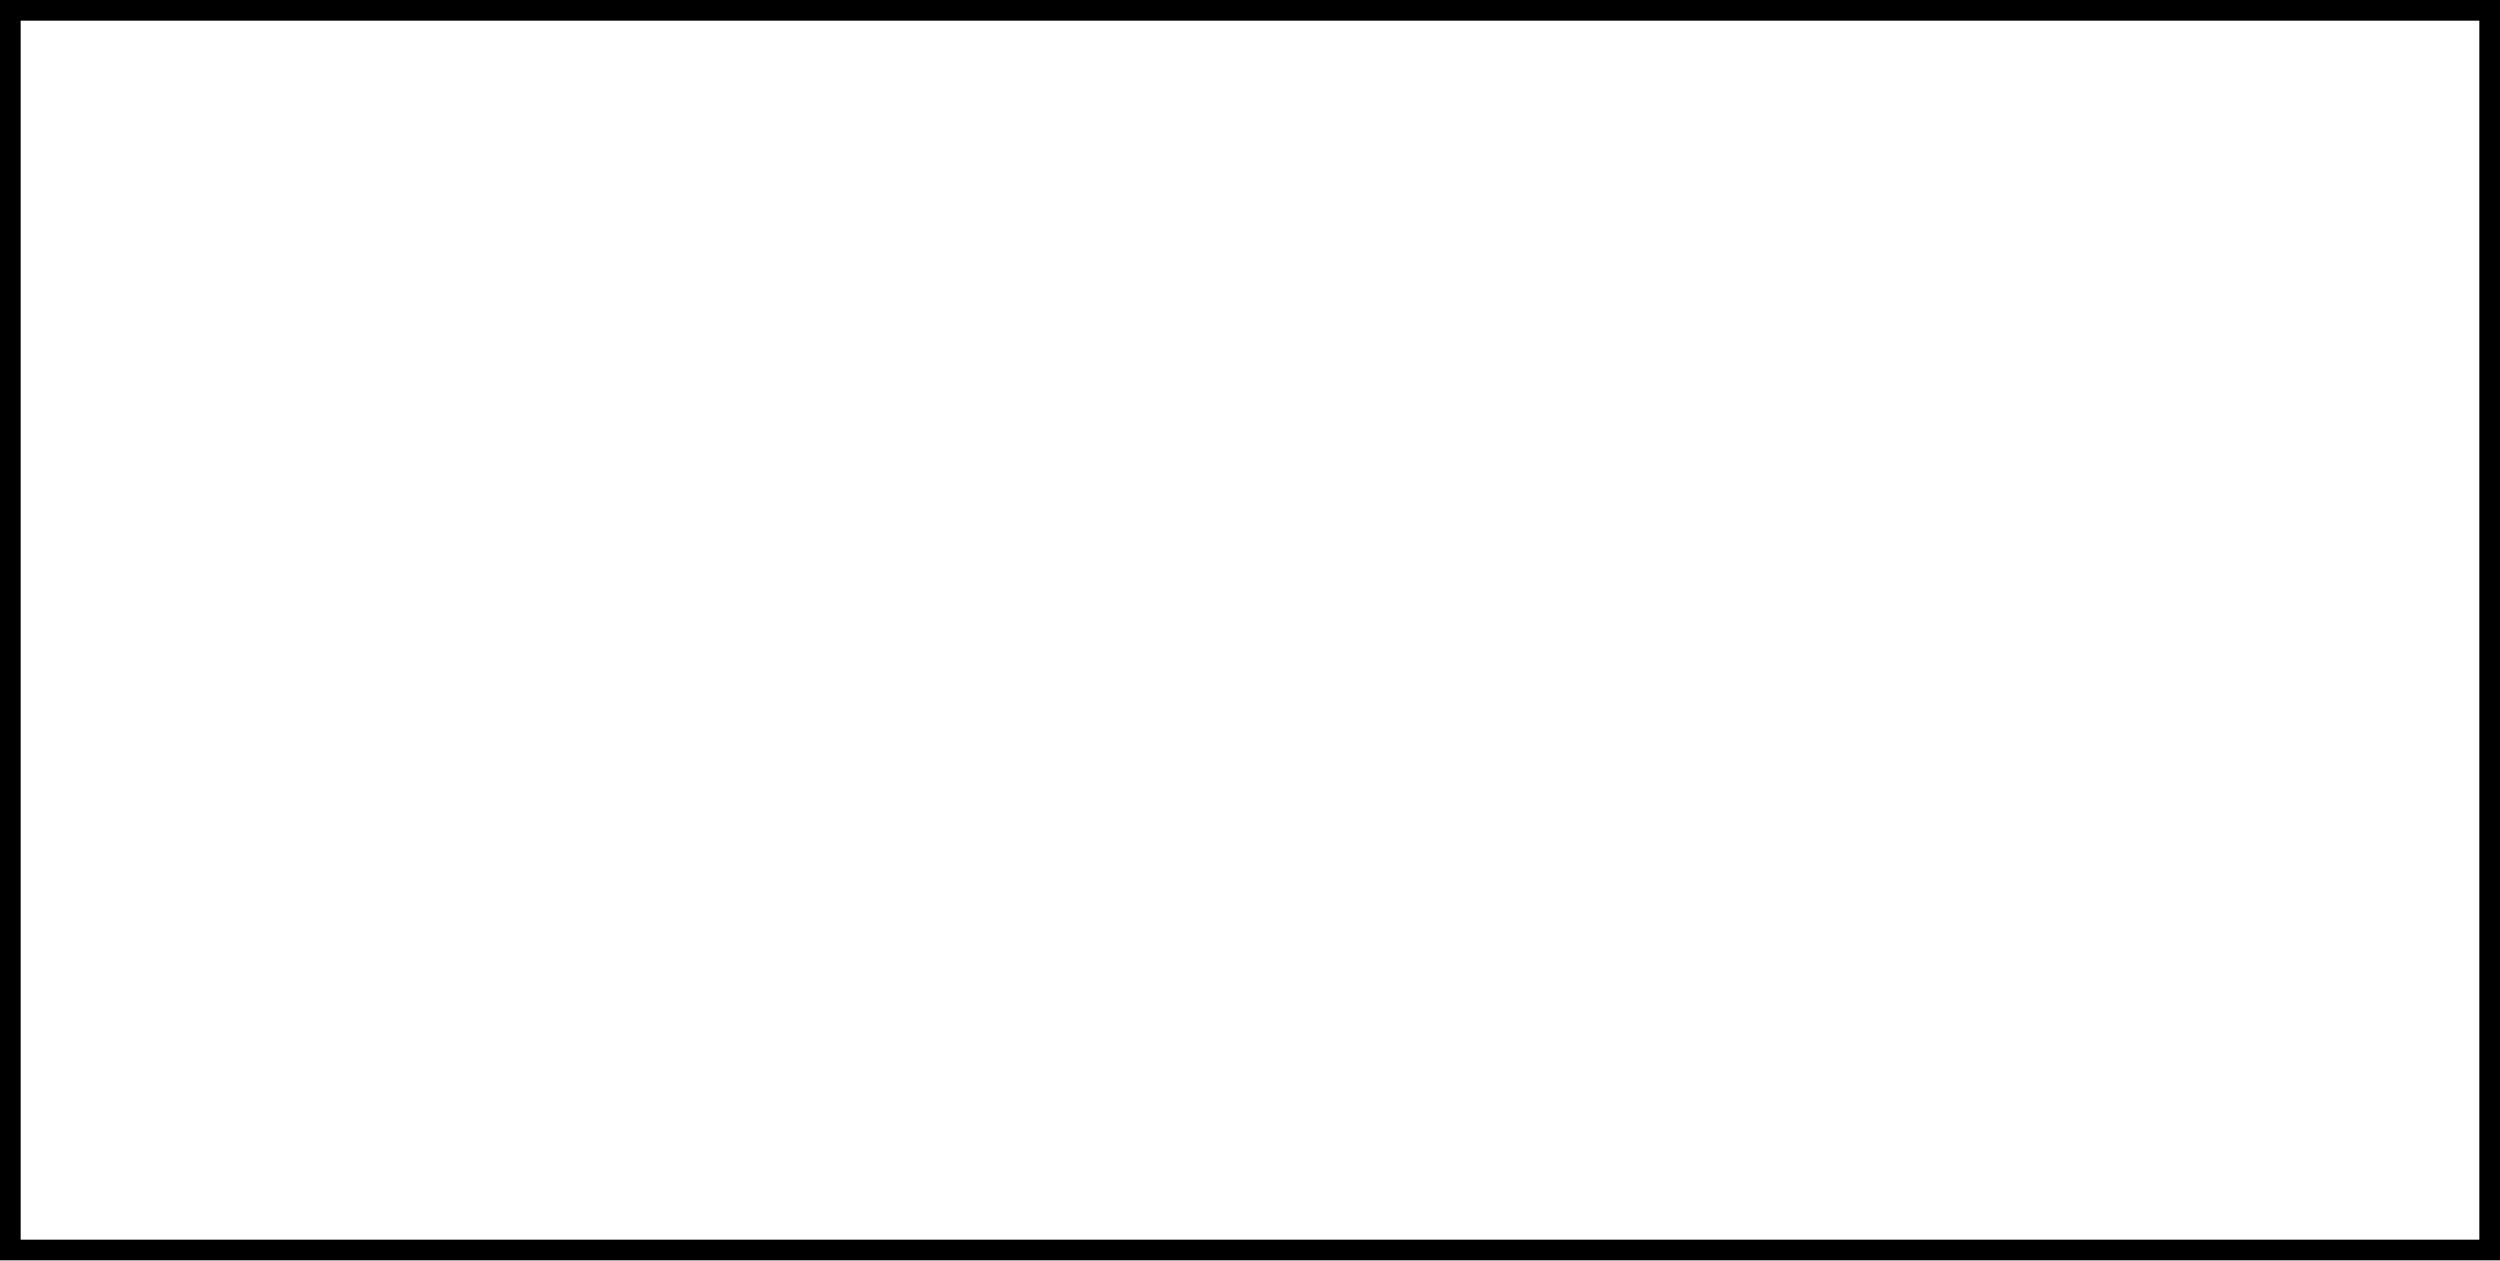
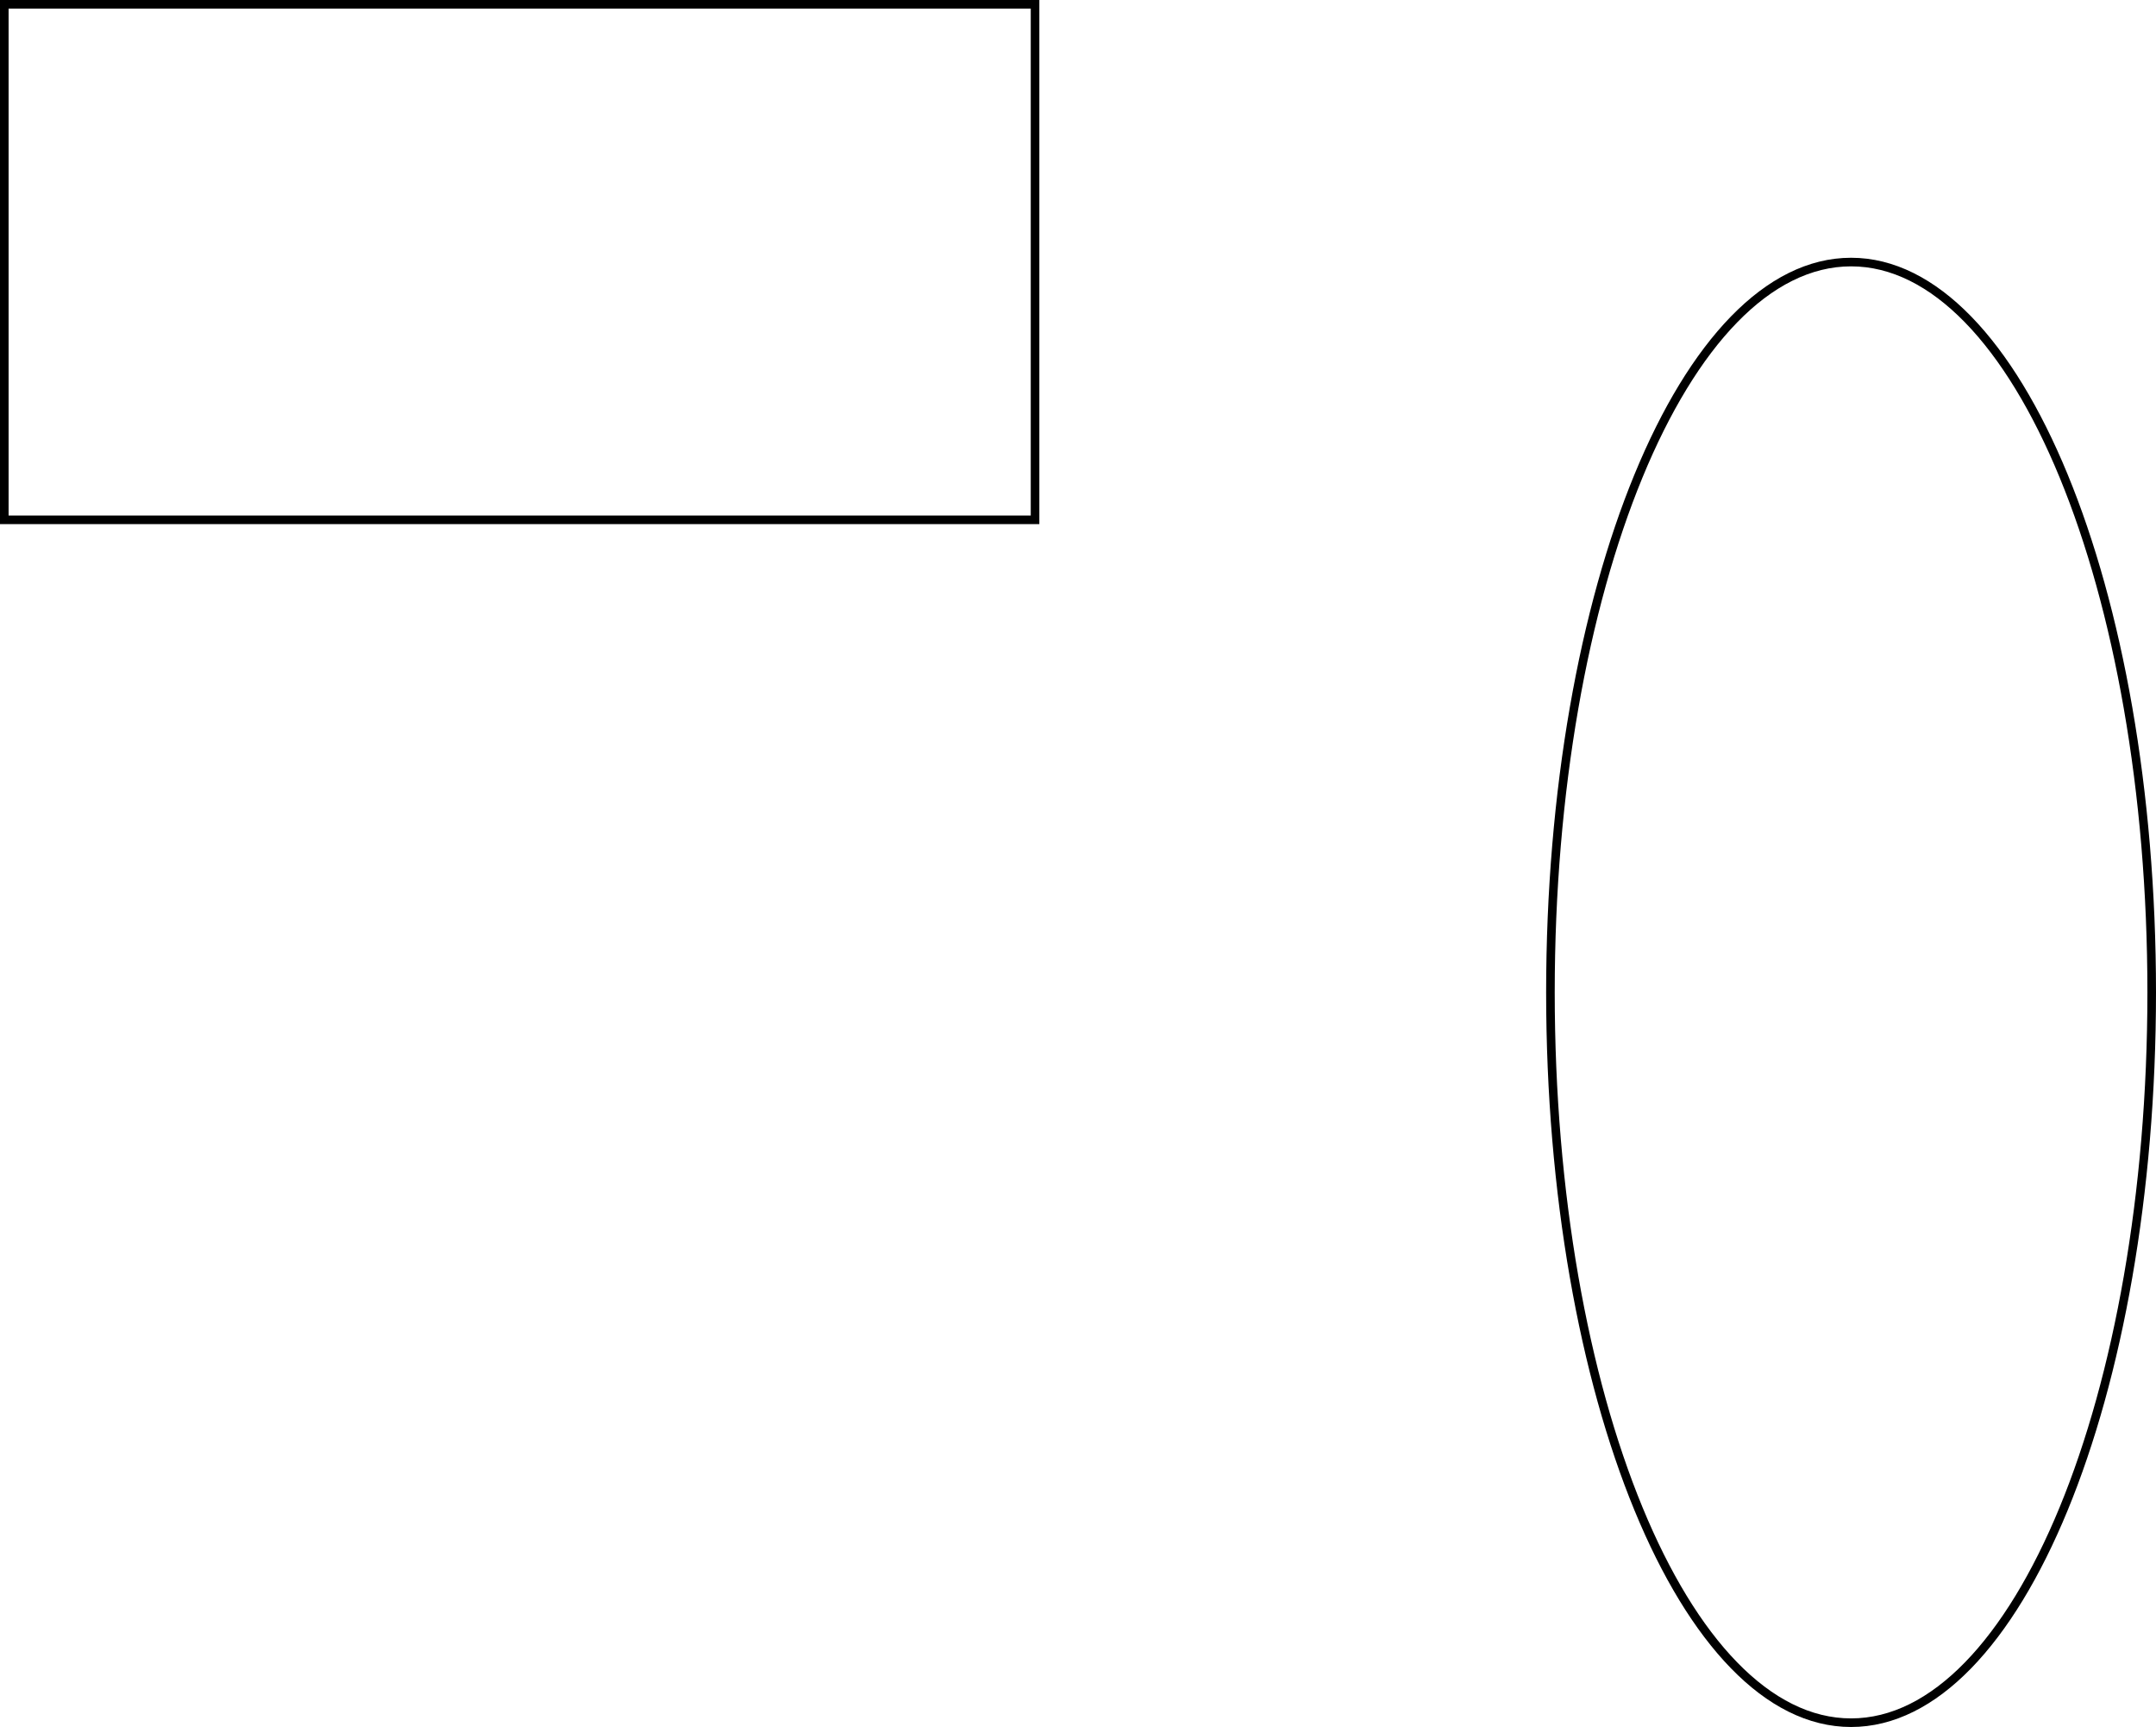
- <svg xmlns="http://www.w3.org/2000/svg" host="65bd71144e" version="1.1" width="121px" height="61px" viewBox="-0.5 -0.5 121 61" content="&lt;mxfile&gt;&lt;diagram id=&quot;A8SN21MZdZPrp2dBRWz2&quot; name=&quot;Page-1&quot;&gt;jZKxbsQgDIafhj0JanVdm17bpVOGzii4AQlCxPmapE9fUkwIOp3UBdmfbbB/w3hrlzcvJvXhJBjWVHJh/IU1DT89hXMDawTNYxXB4LWMqM6g0z9AMKVdtYRLkYjOGdRTCXs3jtBjwYT3bi7TvpwpX53EADeg64W5pZ9aoor09FBl/g56UOnluqKIFSmZwEUJ6eYD4mfGW+8cRssuLZhNu6RLrHu9E90b8zDifwqaWPAtzJVmo75wTcPOSiN0k+g3fw77ZPxZoTXBq4NJF4BHWO42Ue+jhS8BzgL6NaRQQdo+/QZO7pylrZNe6iBrKhO0zWG/OA8cDJo5uVnbv9jhg/LzLw==&lt;/diagram&gt;&lt;/mxfile&gt;">
+ <svg xmlns="http://www.w3.org/2000/svg" host="65bd71144e" version="1.1" width="251px" height="201px" viewBox="-0.5 -0.5 251 201" content="&lt;mxfile&gt;&lt;diagram id=&quot;A8SN21MZdZPrp2dBRWz2&quot; name=&quot;Page-1&quot;&gt;tZPBcoMgEIafhrtAanqOTdNLTx5yZmQrzKA4hETt0xcLqIzJtD304ux+7AL/z4po0QwnwzrxrjkoRDI+IPqCCMnJzn0nMHpA8syD2kjuEV5AKT8hwFh2lRwuSaHVWlnZpbDSbQuVTRgzRvdp2YdW6akdq2EDyoqpLT1LboWnz0/Zwt9A1iKejLOw0rBYHMBFMK77FaJHRAujtfVRMxSgJu+iL77v9cHqfDEDrf1NA/ENN6auQVu4lx2j2F5IC2XHqinv3XsiehC2US7DLgwbgLEwPLwEnqW5kQDdgDWjK4nzEMwI00BD2i/W4uiXWNka21h4zXreeBHsgqD5vn76s37X4ObKJYf/d4LsUivyrRX7O07g/d+tcOkyZt9rq3+VHr8A&lt;/diagram&gt;&lt;/mxfile&gt;">
  <defs />
  <g>
    <rect x="0" y="0" width="120" height="60" fill="rgb(255, 255, 255)" stroke="rgb(0, 0, 0)" pointer-events="all" />
+     <ellipse cx="215" cy="115" rx="35" ry="85" fill="rgb(255, 255, 255)" stroke="rgb(0, 0, 0)" pointer-events="all" />
  </g>
</svg>
